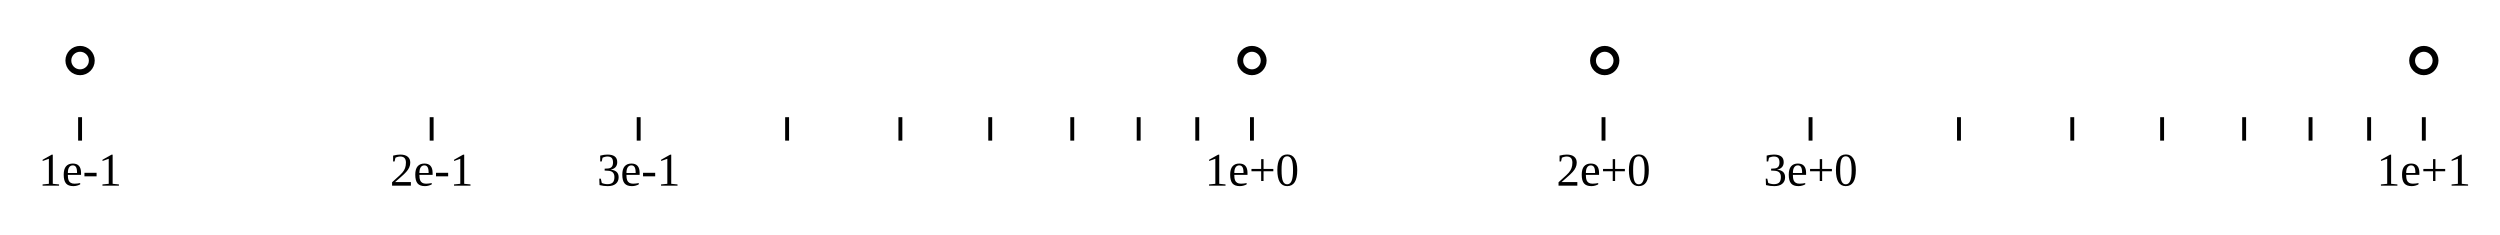
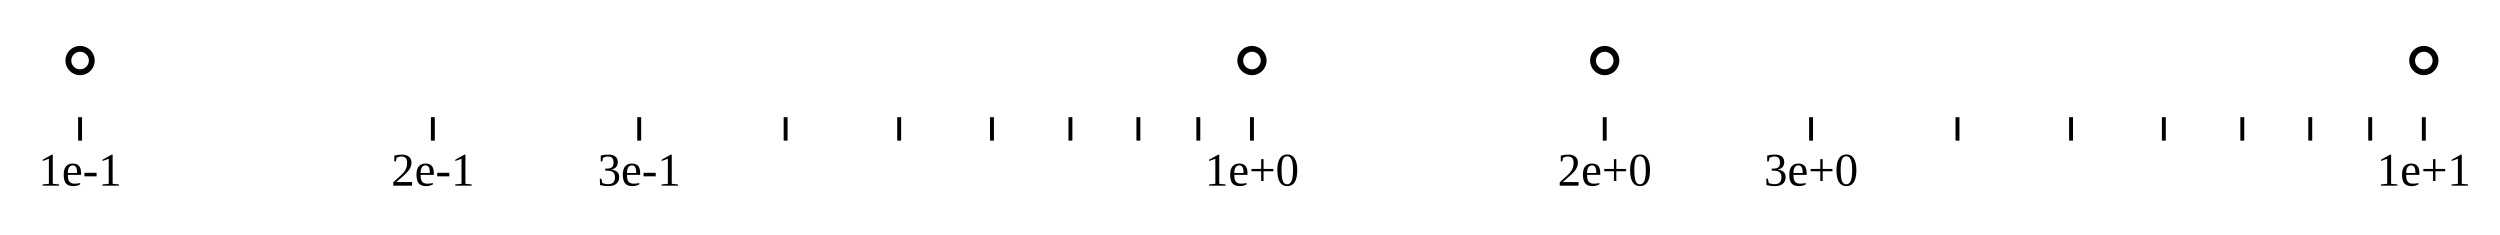
<svg xmlns="http://www.w3.org/2000/svg" class="plot" fill="currentColor" text-anchor="middle" width="640" height="60" viewBox="0 0 640 60">
  <g transform="translate(0,30)" fill="none" text-anchor="middle">
    <g class="tick" opacity="1" transform="translate(20.5,0)">
      <line stroke="currentColor" y2="6" />
      <text fill="currentColor" y="9" dy="0.71em">1e-1</text>
    </g>
-     <g class="tick" opacity="1" transform="translate(110.5,0)">
+     <g class="tick" opacity="1" transform="translate(110.809,0)">
      <line stroke="currentColor" y2="6" />
      <text fill="currentColor" y="9" dy="0.71em">2e-1</text>
    </g>
-     <g class="tick" opacity="1" transform="translate(163.5,0)">
+     <g class="tick" opacity="1" transform="translate(163.6364,0)">
      <line stroke="currentColor" y2="6" />
      <text fill="currentColor" y="9" dy="0.71em">3e-1</text>
    </g>
-     <g class="tick" opacity="1" transform="translate(201.5,0)">
+     <g class="tick" opacity="1" transform="translate(201.118,0)">
      <line stroke="currentColor" y2="6" />
      <text fill="currentColor" y="9" dy="0.71em" />
    </g>
-     <g class="tick" opacity="1" transform="translate(230.5,0)">
+     <g class="tick" opacity="1" transform="translate(230.191,0)">
      <line stroke="currentColor" y2="6" />
      <text fill="currentColor" y="9" dy="0.71em" />
    </g>
-     <g class="tick" opacity="1" transform="translate(253.5,0)">
+     <g class="tick" opacity="1" transform="translate(253.9454,0)">
      <line stroke="currentColor" y2="6" />
      <text fill="currentColor" y="9" dy="0.71em" />
    </g>
-     <g class="tick" opacity="1" transform="translate(274.5,0)">
+     <g class="tick" opacity="1" transform="translate(274.0294,0)">
      <line stroke="currentColor" y2="6" />
      <text fill="currentColor" y="9" dy="0.71em" />
    </g>
-     <g class="tick" opacity="1" transform="translate(291.5,0)">
+     <g class="tick" opacity="1" transform="translate(291.427,0)">
      <line stroke="currentColor" y2="6" />
      <text fill="currentColor" y="9" dy="0.71em" />
    </g>
-     <g class="tick" opacity="1" transform="translate(306.5,0)">
+     <g class="tick" opacity="1" transform="translate(306.7728,0)">
      <line stroke="currentColor" y2="6" />
      <text fill="currentColor" y="9" dy="0.71em" />
    </g>
    <g class="tick" opacity="1" transform="translate(320.5,0)">
      <line stroke="currentColor" y2="6" />
      <text fill="currentColor" y="9" dy="0.71em">1e+0</text>
    </g>
-     <g class="tick" opacity="1" transform="translate(410.5,0)">
+     <g class="tick" opacity="1" transform="translate(410.809,0)">
      <line stroke="currentColor" y2="6" />
      <text fill="currentColor" y="9" dy="0.71em">2e+0</text>
    </g>
-     <g class="tick" opacity="1" transform="translate(463.5,0)">
+     <g class="tick" opacity="1" transform="translate(463.6364,0)">
      <line stroke="currentColor" y2="6" />
      <text fill="currentColor" y="9" dy="0.71em">3e+0</text>
    </g>
-     <g class="tick" opacity="1" transform="translate(501.5,0)">
+     <g class="tick" opacity="1" transform="translate(501.118,0)">
      <line stroke="currentColor" y2="6" />
      <text fill="currentColor" y="9" dy="0.71em" />
    </g>
-     <g class="tick" opacity="1" transform="translate(530.5,0)">
+     <g class="tick" opacity="1" transform="translate(530.191,0)">
      <line stroke="currentColor" y2="6" />
      <text fill="currentColor" y="9" dy="0.71em" />
    </g>
-     <g class="tick" opacity="1" transform="translate(553.5,0)">
+     <g class="tick" opacity="1" transform="translate(553.9454,0)">
      <line stroke="currentColor" y2="6" />
      <text fill="currentColor" y="9" dy="0.71em" />
    </g>
-     <g class="tick" opacity="1" transform="translate(574.5,0)">
+     <g class="tick" opacity="1" transform="translate(574.0294,0)">
      <line stroke="currentColor" y2="6" />
      <text fill="currentColor" y="9" dy="0.71em" />
    </g>
-     <g class="tick" opacity="1" transform="translate(591.5,0)">
+     <g class="tick" opacity="1" transform="translate(591.427,0)">
      <line stroke="currentColor" y2="6" />
      <text fill="currentColor" y="9" dy="0.71em" />
    </g>
-     <g class="tick" opacity="1" transform="translate(606.5,0)">
+     <g class="tick" opacity="1" transform="translate(606.7728,0)">
      <line stroke="currentColor" y2="6" />
      <text fill="currentColor" y="9" dy="0.71em" />
    </g>
    <g class="tick" opacity="1" transform="translate(620.5,0)">
      <line stroke="currentColor" y2="6" />
      <text fill="currentColor" y="9" dy="0.71em">1e+1</text>
    </g>
  </g>
  <g fill="none" stroke="currentColor" stroke-width="1.5" transform="translate(0.5,0.5)">
    <circle cx="20" cy="15" r="3" />
    <circle cx="320" cy="15" r="3" />
    <circle cx="410.309" cy="15" r="3" />
    <circle cx="620" cy="15" r="3" />
  </g>
</svg>
